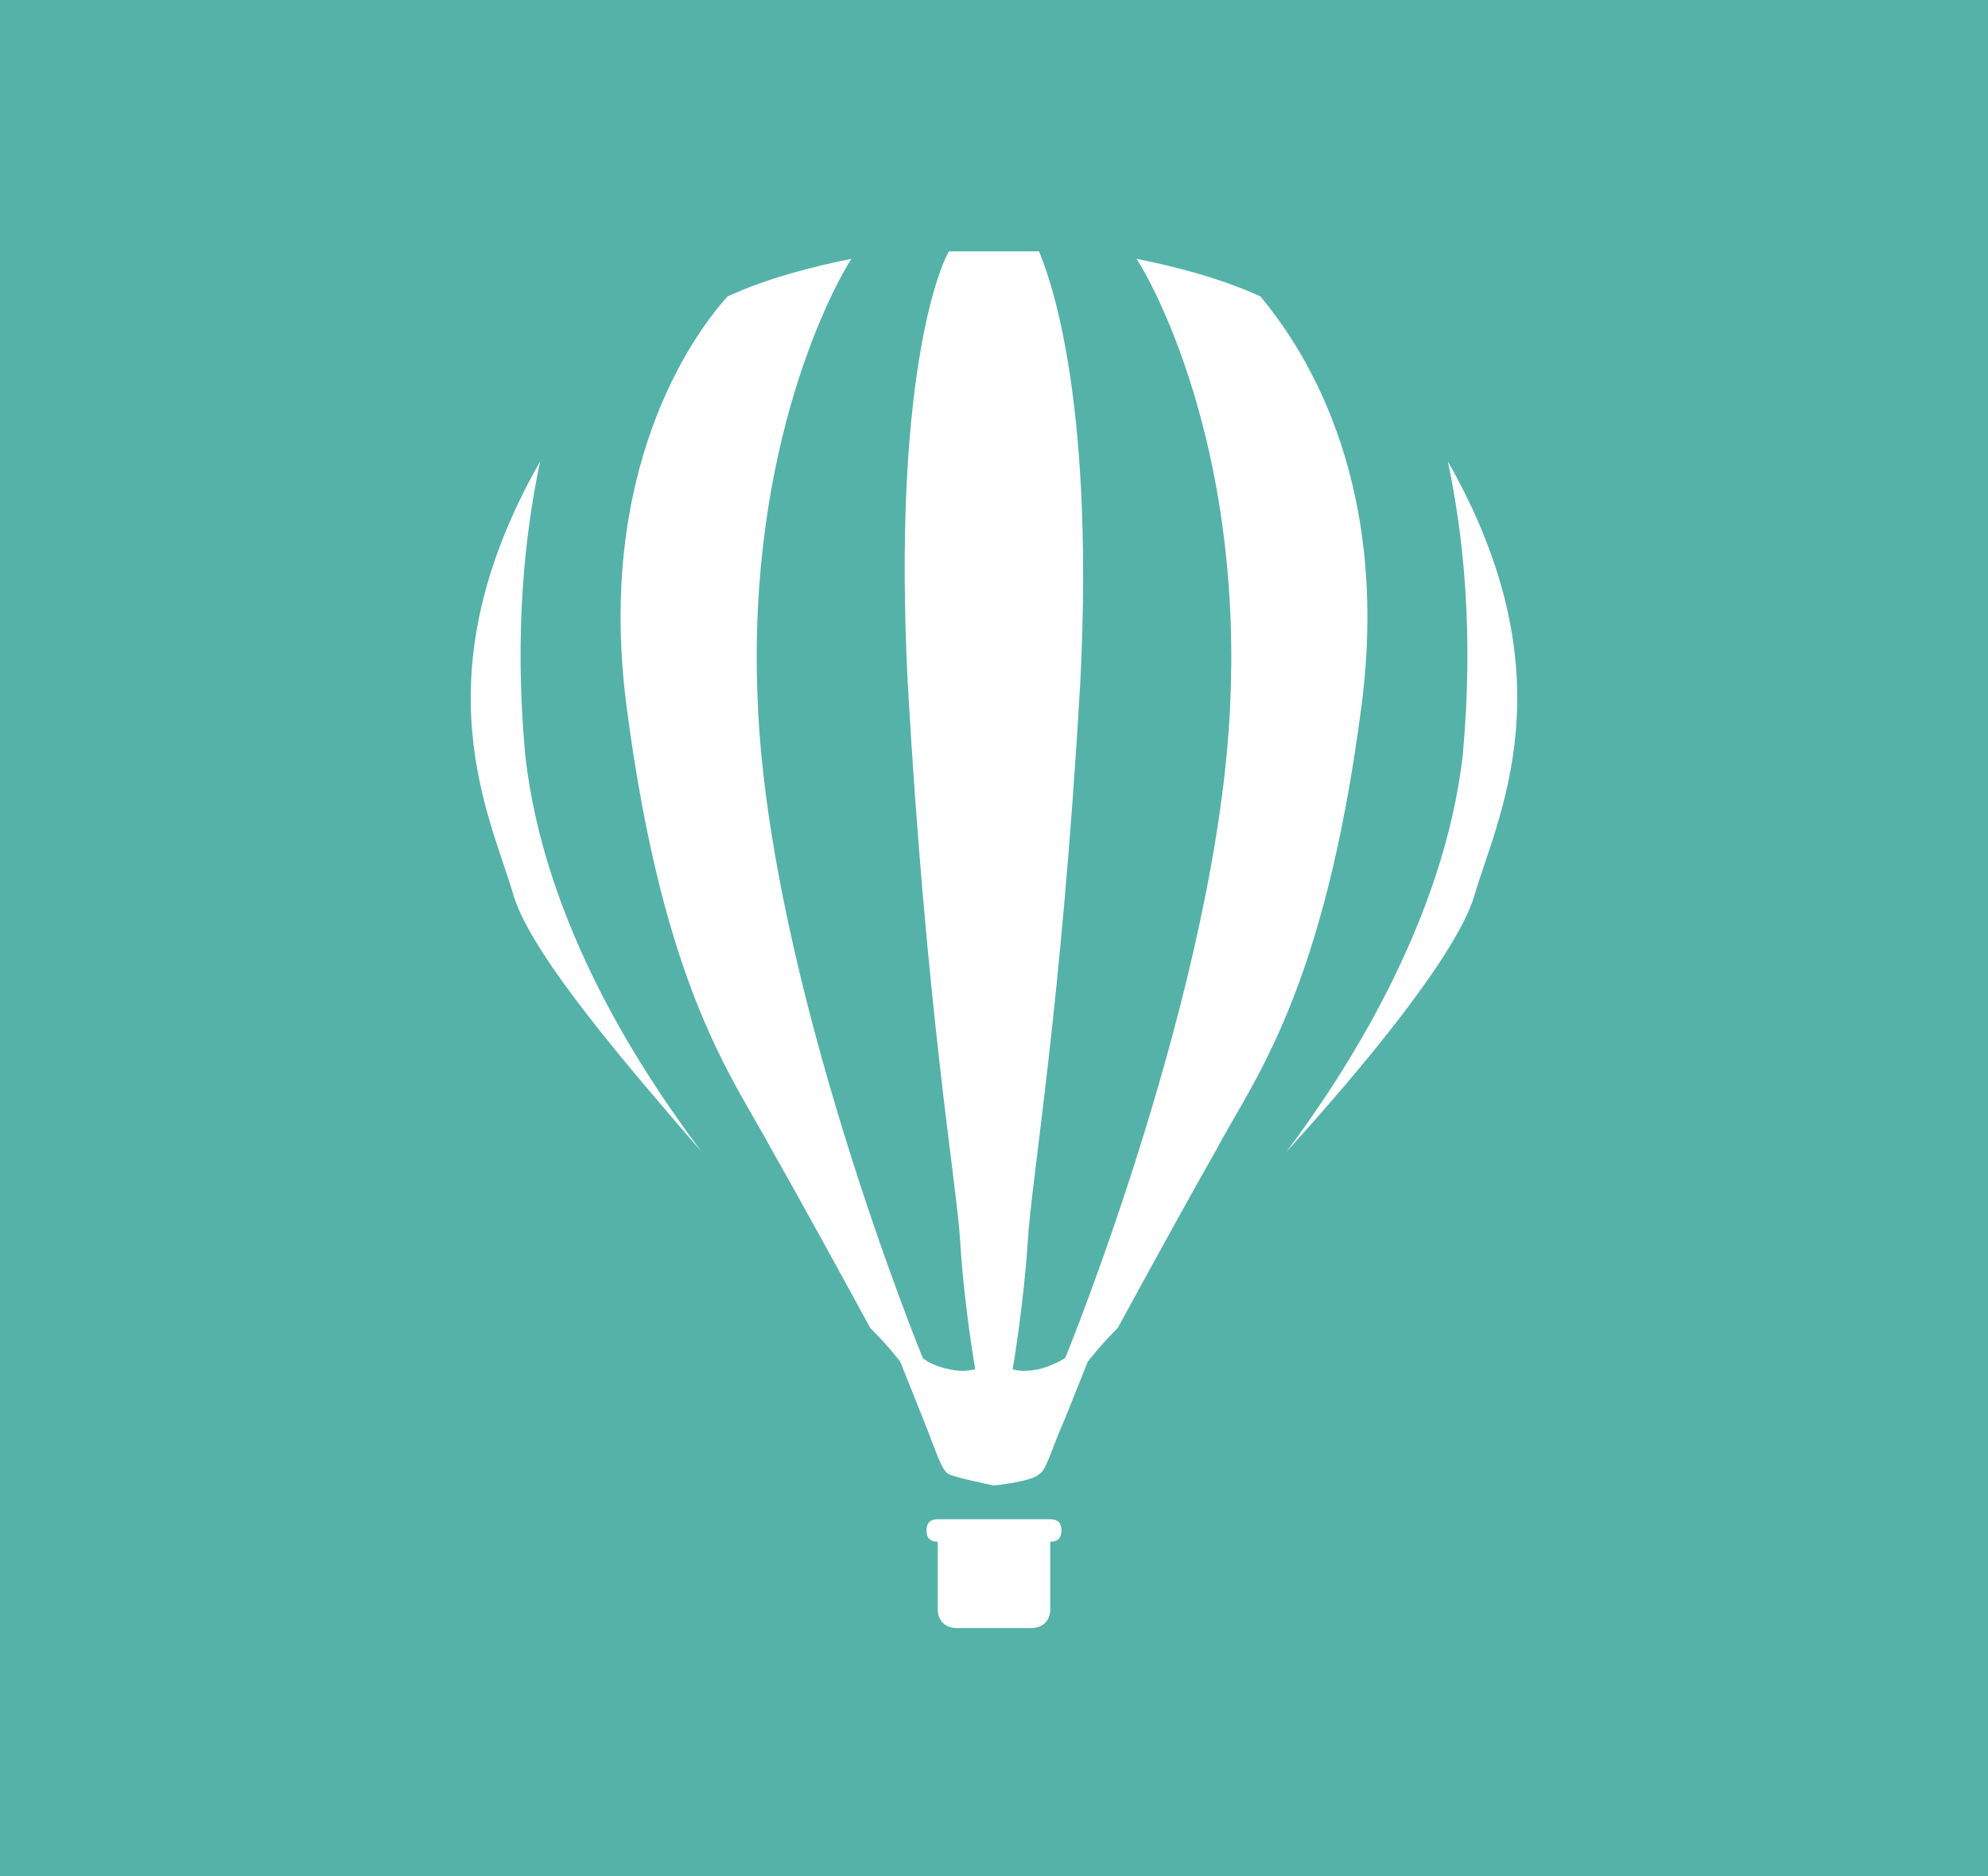
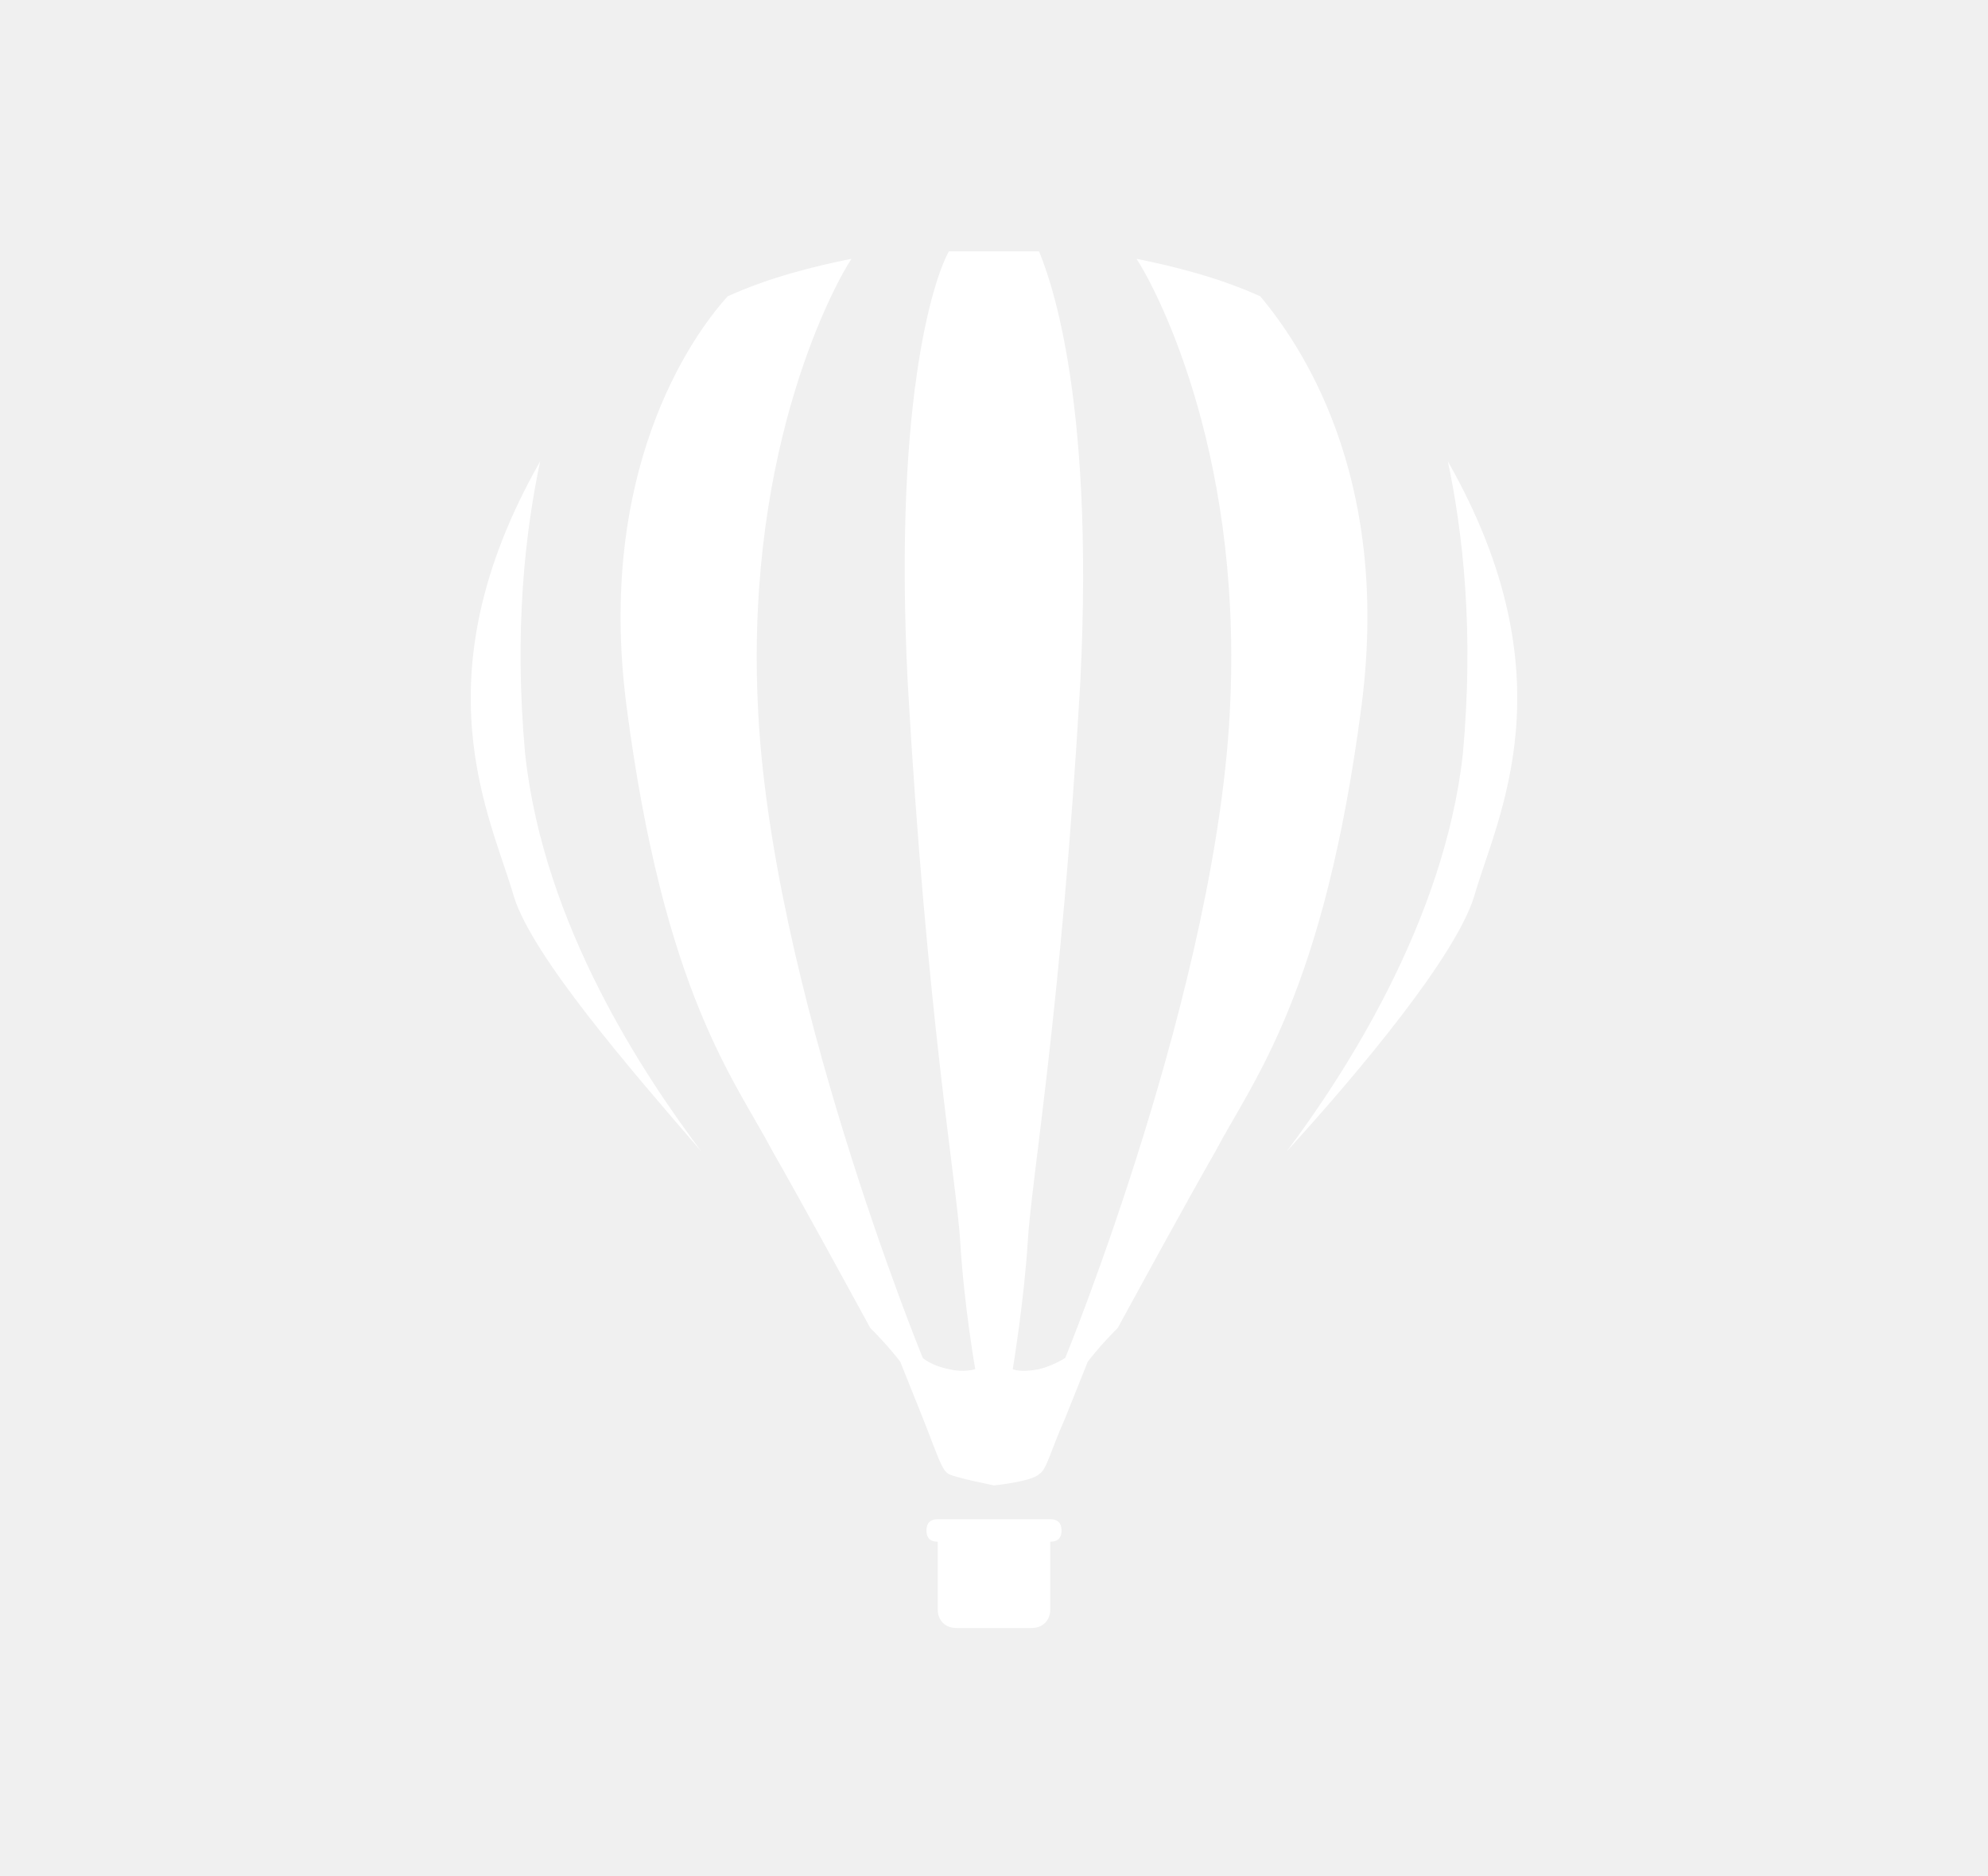
- <svg xmlns="http://www.w3.org/2000/svg" version="1.1" id="Layer_1" x="0px" y="0px" width="53px" height="50px" viewBox="0 -10.1 53 50" style="enable-background:new 0 -10.1 53 50;" xml:space="preserve">
-   <style type="text/css">
- 
- 	.st0{fill:#55B2A9;}
- 	.st1{fill:#FFFFFF;}
- 
- </style>
-   <rect y="-10.1" class="st0" width="53" height="50.1" />
+ <svg xmlns="http://www.w3.org/2000/svg" version="1.1" id="Layer_1" x="0px" y="0px" width="53px" height="50px" viewBox="0 0 53 50" enable-background="new 0 0 53 50" xml:space="preserve">
  <g>
    <g>
-       <path class="st1" d="M14.4,2.2c-3.3,5.8-1.3,9.5-0.7,11.6c0.5,1.6,3.1,4.6,5,6.8c-1.5-2-4.2-6-4.7-10.6C13.7,6.7,14,4.1,14.4,2.2z    " />
-       <path class="st1" d="M38.6,2.2C39,4.1,39.3,6.7,39,10c-0.5,4.5-3.2,8.6-4.7,10.6c2-2.2,4.5-5.2,5-6.8C39.9,11.7,41.9,8,38.6,2.2z" />
-       <path class="st1" d="M33.6-2.2c-1.1-0.5-2.3-0.8-3.3-1c0.4,0.6,2.8,4.9,2.5,11.8c-0.3,7.5-4.4,17.5-4.4,17.5s-0.3,0.2-0.7,0.3    c-0.5,0.1-0.7,0-0.7,0s0.3-1.8,0.4-3.4c0.1-1.7,0.9-6.2,1.4-14.9c0.4-7.9-0.9-11-1.1-11.5c-0.7,0-1.2,0-1.2,0s-0.5,0-1.2,0    c-0.3,0.5-1.5,3.6-1.1,11.5c0.5,8.8,1.3,13.3,1.4,14.9c0.1,1.7,0.4,3.4,0.4,3.4s-0.3,0.1-0.7,0c-0.5-0.1-0.7-0.3-0.7-0.3    s-4.1-10-4.4-17.5c-0.3-6.9,2.1-11.2,2.5-11.8c-1,0.2-2.2,0.5-3.3,1c-1,1.1-3.5,4.7-2.7,10.9c1,7.7,2.9,10,3.9,11.9    c0.8,1.4,2,3.6,2.6,4.7c0.5,0.5,0.8,0.9,0.8,0.9s0.2,0.5,0.6,1.5c0.4,1,0.5,1.4,0.7,1.5s1.2,0.3,1.2,0.3s1-0.1,1.2-0.3    c0.2-0.1,0.3-0.6,0.7-1.5c0.4-1,0.6-1.5,0.6-1.5s0.3-0.4,0.8-0.9c0.6-1.1,1.8-3.3,2.6-4.7c1-1.9,2.9-4.2,3.9-11.9    C37.1,2.5,34.6-1,33.6-2.2z" />
+       <path fill="#FFFFFF" d="M14.4,12.3c-3.3,5.8-1.3,9.5-0.7,11.6c0.5,1.6,3.1,4.6,5,6.799c-1.5-2-4.2-6-4.7-10.599    C13.7,16.8,14,14.2,14.4,12.3z" />
+       <path fill="#FFFFFF" d="M38.6,12.3c0.4,1.9,0.7,4.5,0.4,7.8c-0.5,4.5-3.2,8.599-4.7,10.599c2-2.199,4.5-5.199,5-6.799    C39.9,21.8,41.9,18.1,38.6,12.3z" />
+       <path fill="#FFFFFF" d="M33.6,7.9c-1.1-0.5-2.3-0.8-3.3-1c0.4,0.6,2.8,4.9,2.5,11.8C32.5,26.199,28.4,36.199,28.4,36.199    S28.1,36.4,27.7,36.5c-0.5,0.1-0.7,0-0.7,0s0.3-1.801,0.4-3.4C27.5,31.4,28.3,26.9,28.8,18.2c0.4-7.9-0.899-11-1.1-11.5    c-0.7,0-1.2,0-1.2,0s-0.5,0-1.2,0c-0.3,0.5-1.5,3.6-1.1,11.5c0.5,8.8,1.3,13.3,1.4,14.899c0.1,1.701,0.4,3.4,0.4,3.4    s-0.3,0.1-0.7,0c-0.5-0.1-0.7-0.301-0.7-0.301s-4.1-10-4.4-17.499c-0.3-6.9,2.1-11.2,2.5-11.8c-1,0.2-2.2,0.5-3.3,1    c-1,1.1-3.5,4.7-2.7,10.9c1,7.7,2.9,10,3.9,11.899c0.8,1.4,2,3.602,2.6,4.701c0.5,0.5,0.8,0.9,0.8,0.9s0.2,0.5,0.6,1.5    s0.5,1.398,0.7,1.5c0.2,0.1,1.2,0.299,1.2,0.299s1-0.1,1.2-0.299c0.2-0.102,0.3-0.602,0.7-1.5c0.399-1,0.6-1.5,0.6-1.5    s0.3-0.4,0.8-0.9c0.601-1.1,1.8-3.301,2.601-4.701C33.4,28.801,35.3,26.5,36.3,18.8C37.1,12.6,34.6,9.1,33.6,7.9z" />
    </g>
-     <path class="st1" d="M28,30.4h-0.5h-2H25c-0.2,0-0.3,0.1-0.3,0.3S24.8,31,25,31h0v1.8c0,0.3,0.2,0.5,0.5,0.5h2   c0.3,0,0.5-0.2,0.5-0.5V31h0c0.2,0,0.3-0.1,0.3-0.3S28.2,30.4,28,30.4z" />
+     <path fill="#FFFFFF" d="M28,40.5h-0.5h-2H25c-0.2,0-0.3,0.1-0.3,0.301C24.7,41,24.8,41.1,25,41.1l0,0V42.9c0,0.299,0.2,0.5,0.5,0.5   h2c0.3,0,0.5-0.201,0.5-0.5V41.1l0,0c0.2,0,0.3-0.1,0.3-0.299C28.3,40.6,28.2,40.5,28,40.5z" />
  </g>
</svg>
